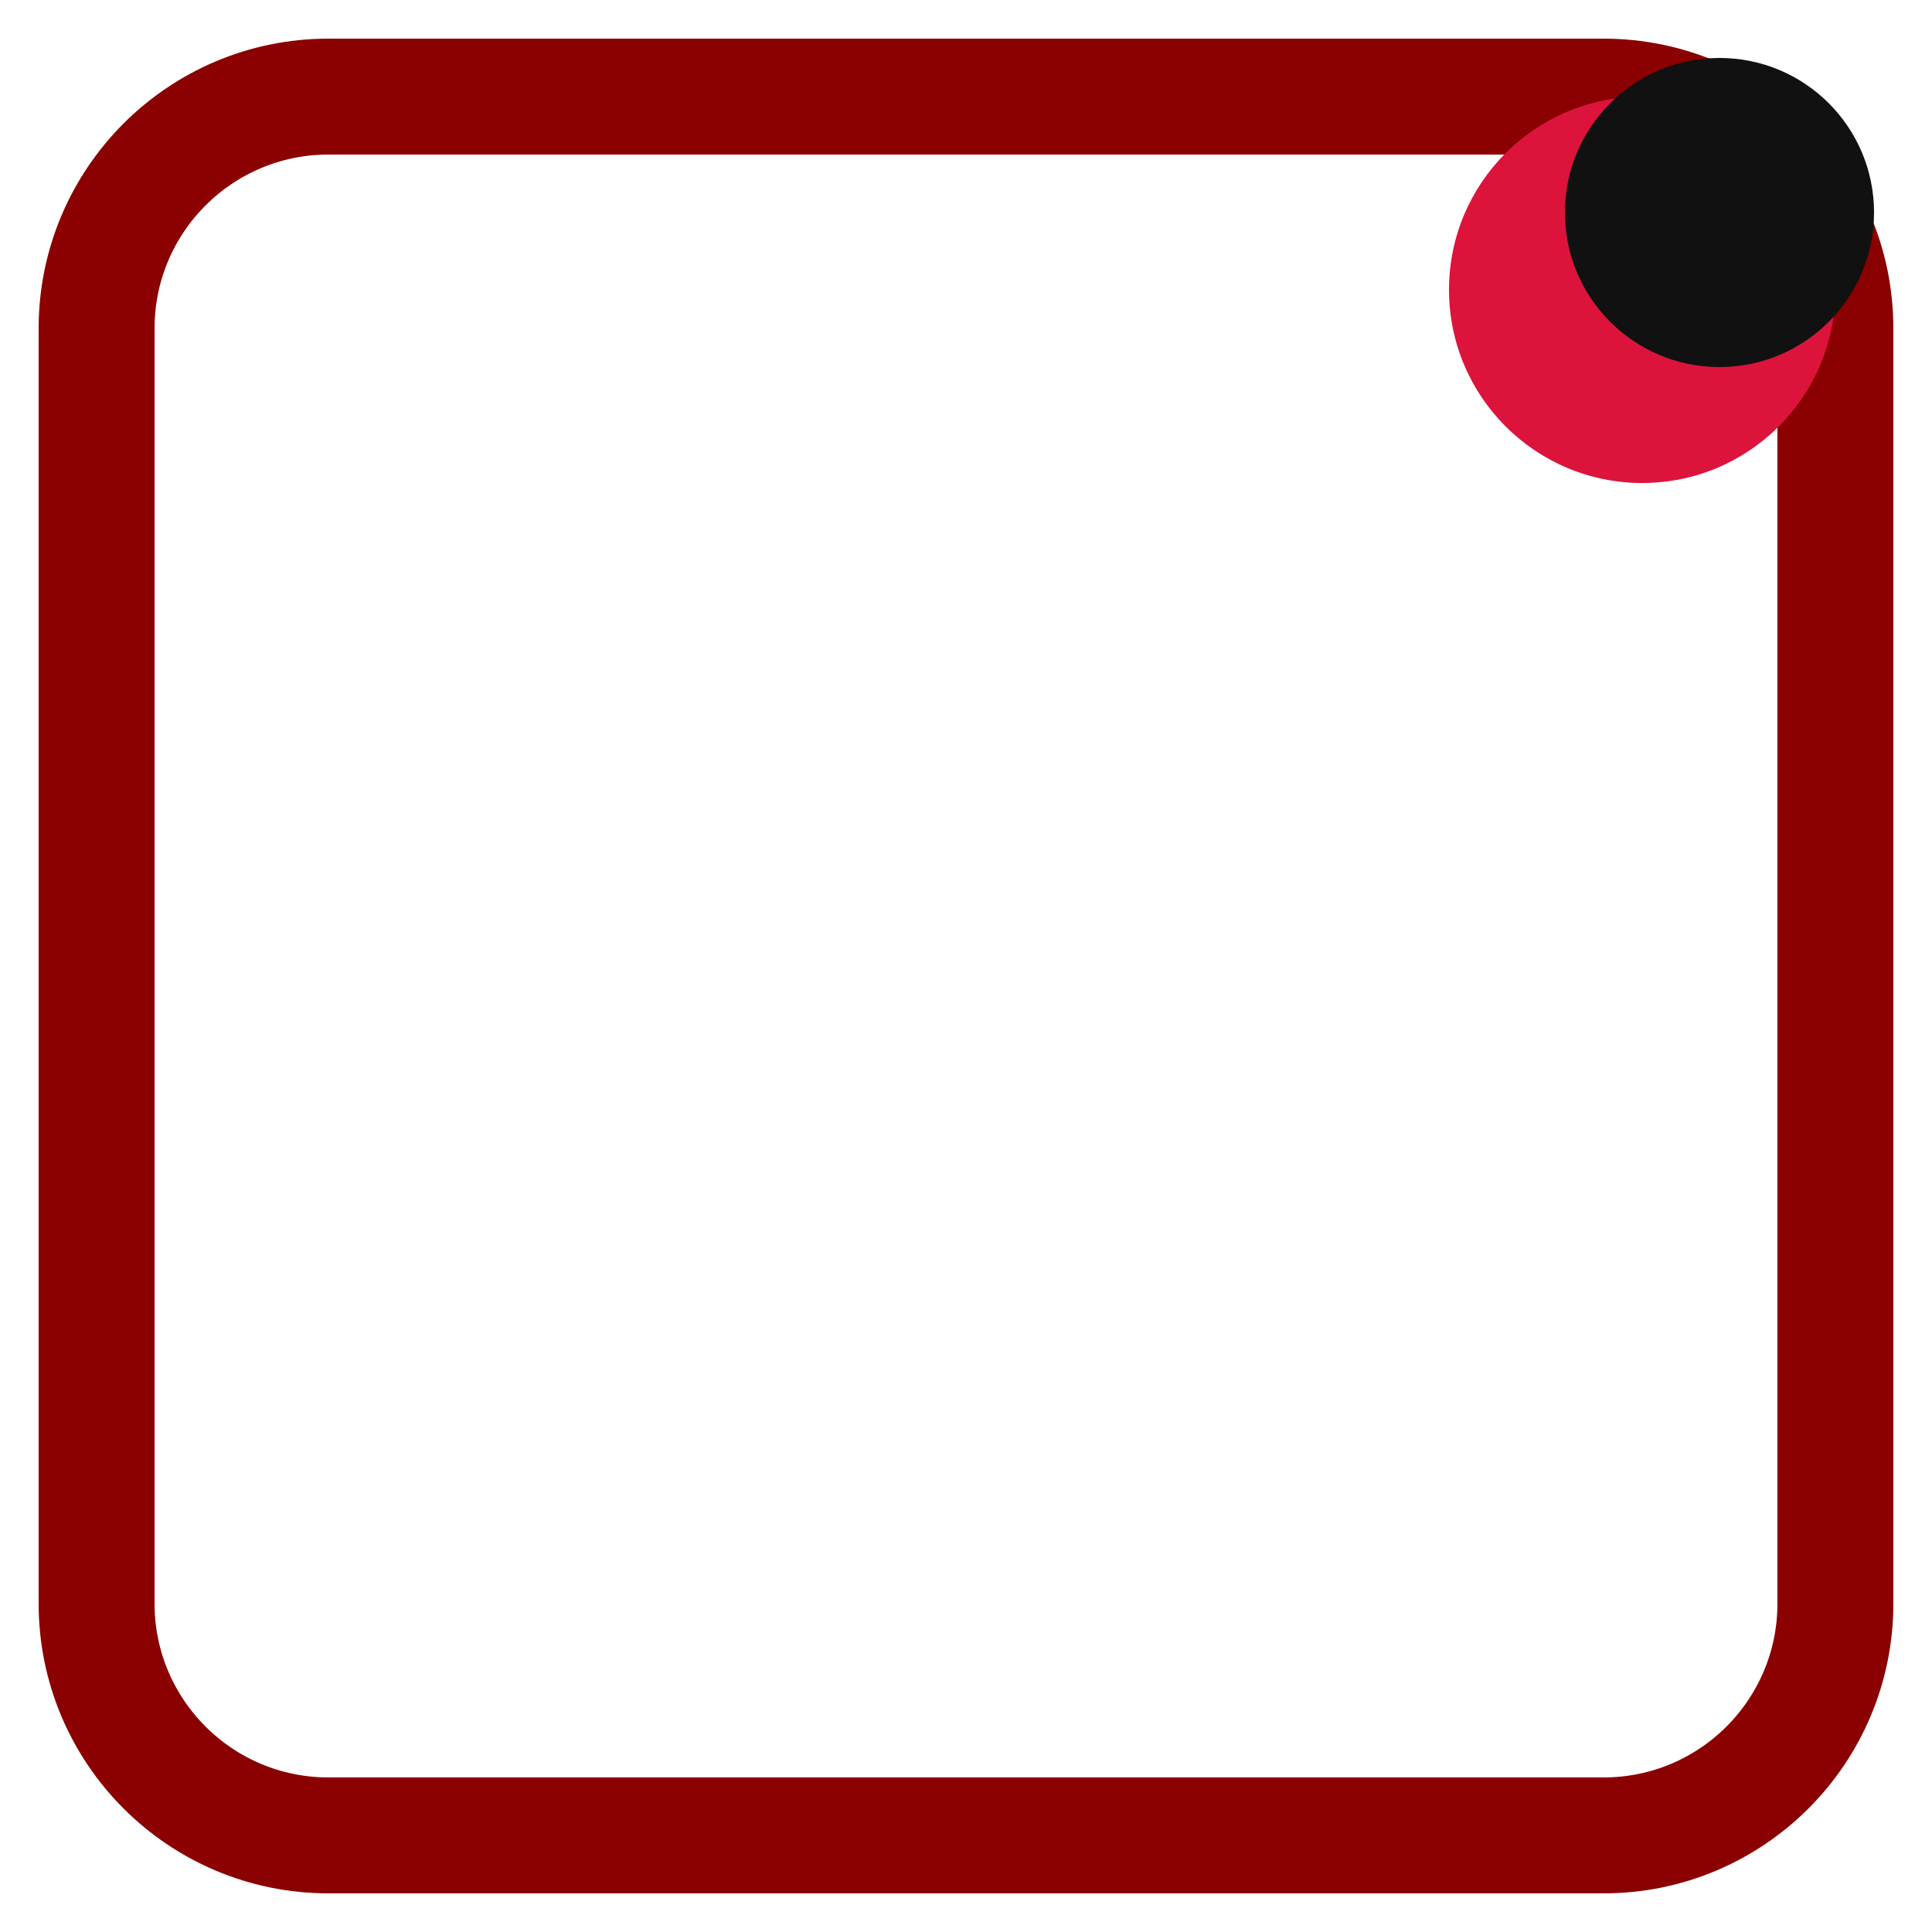
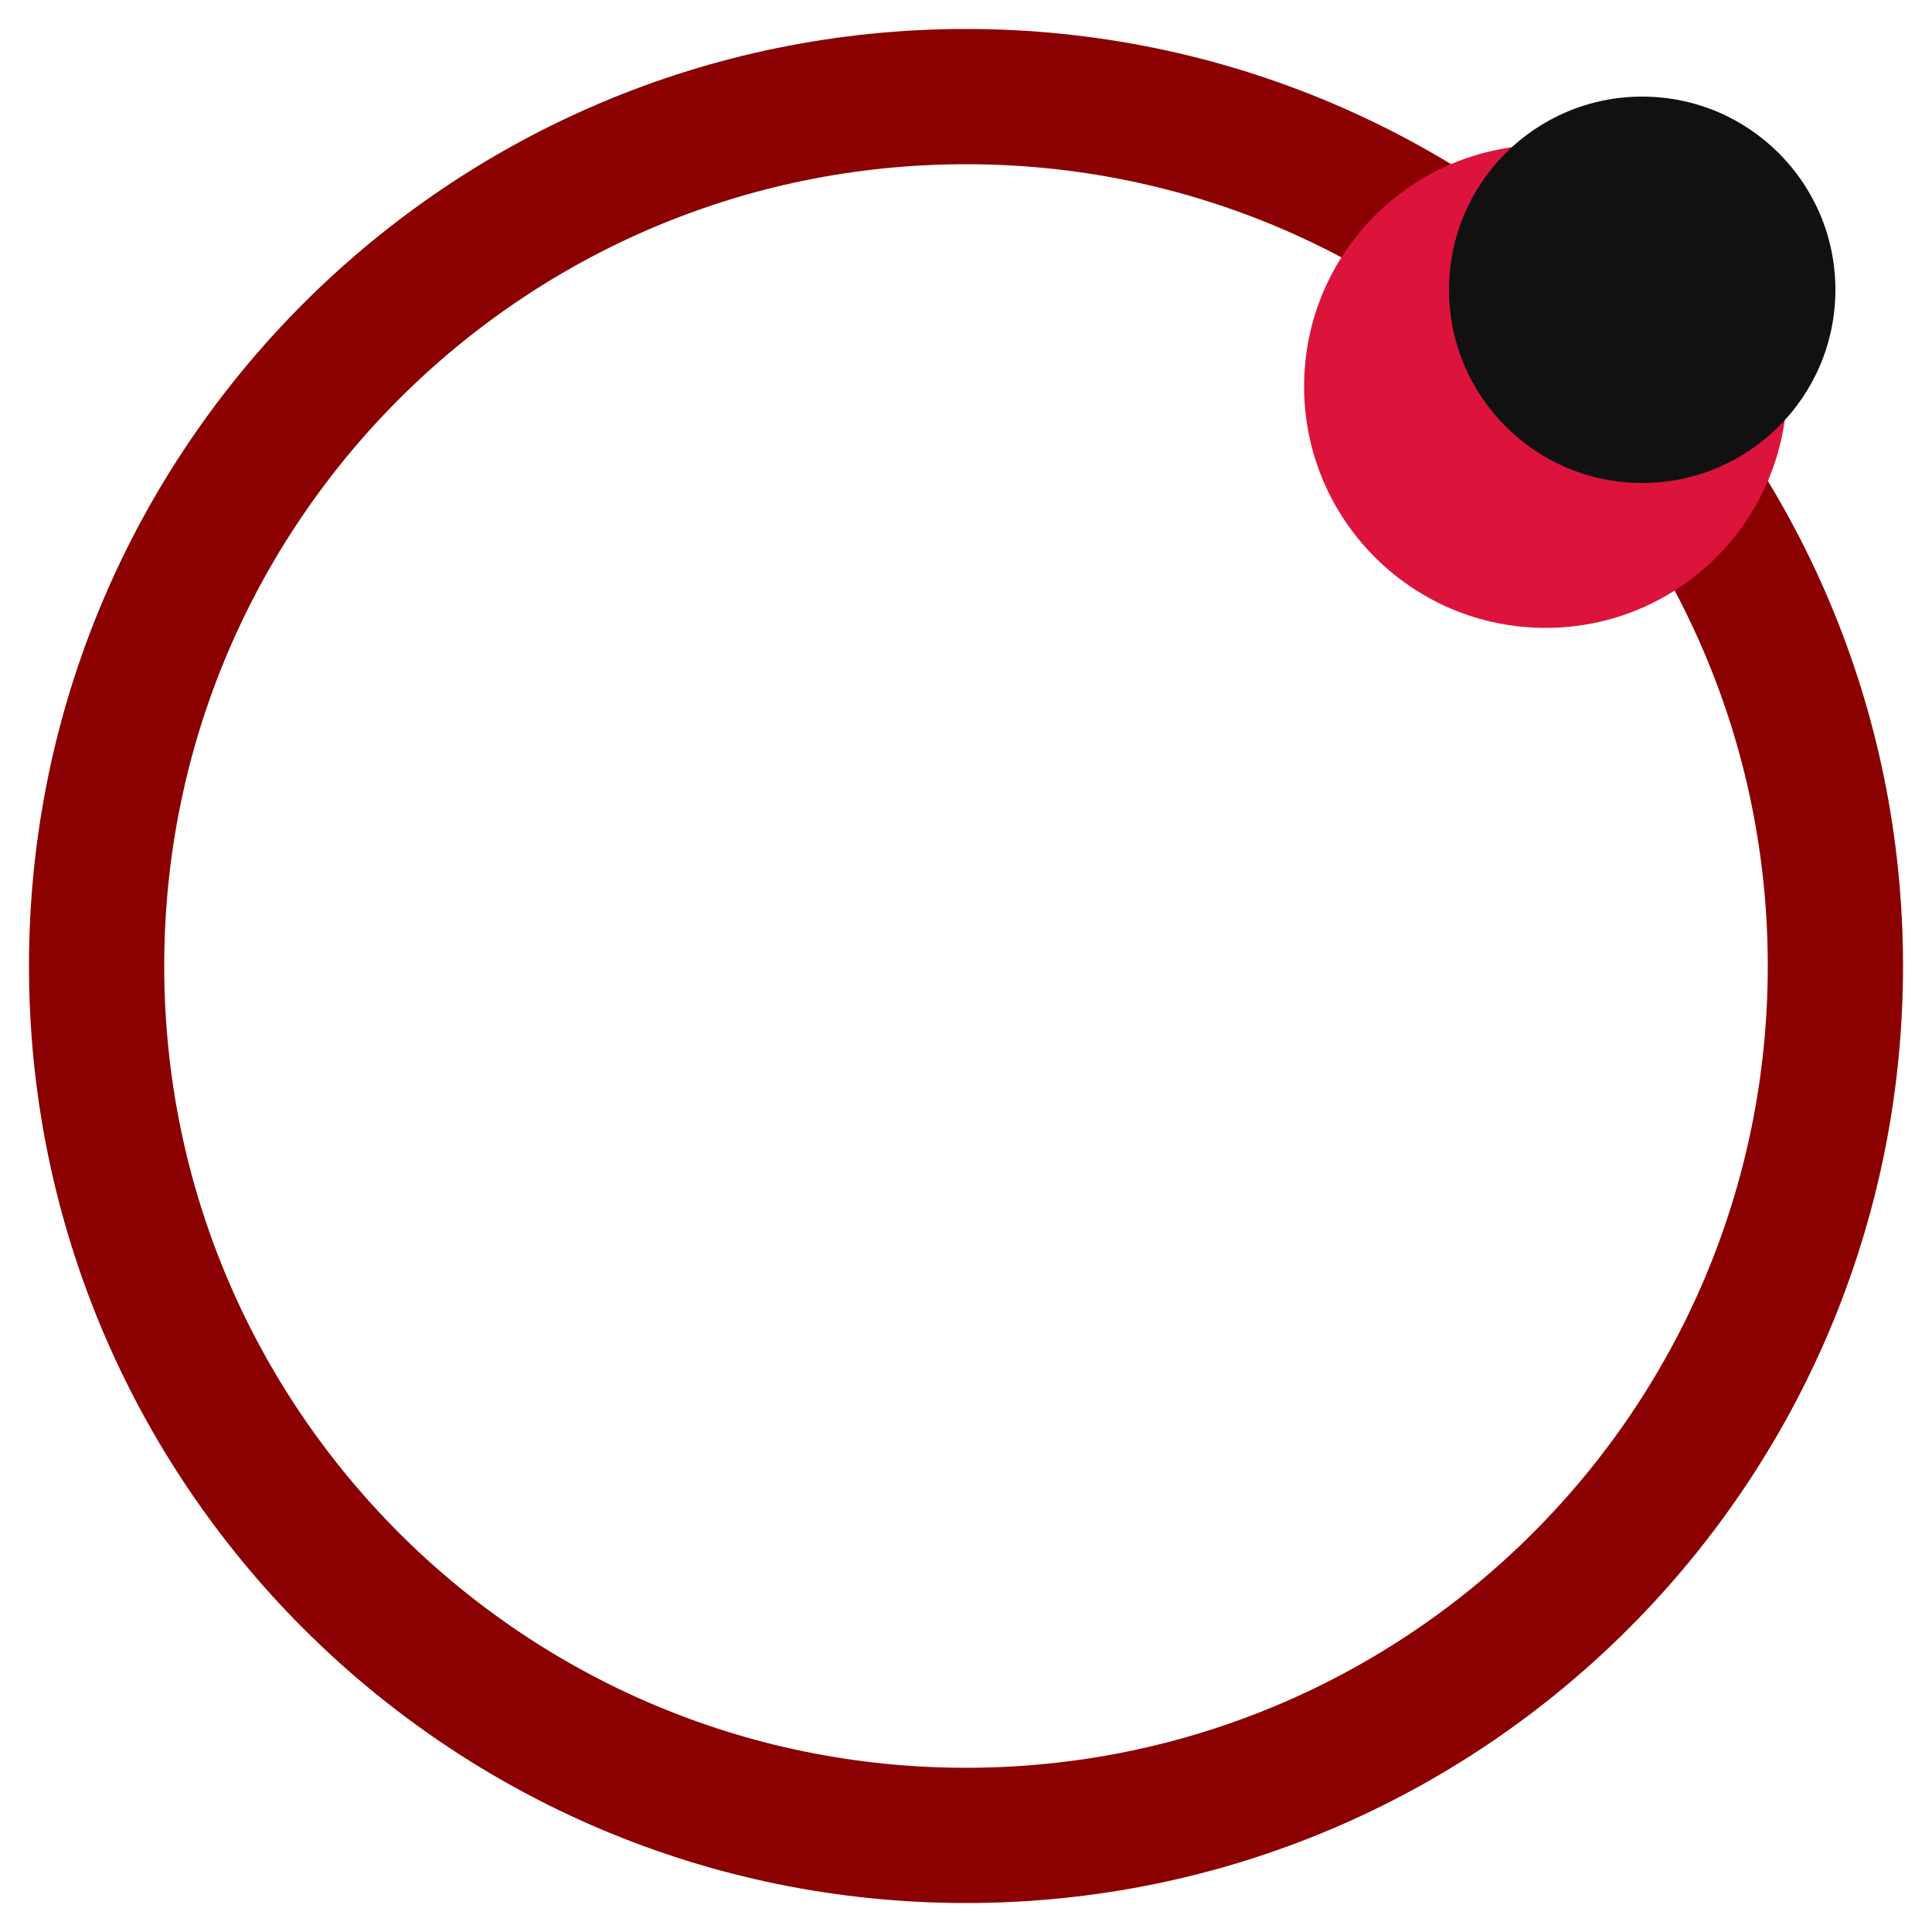
<svg xmlns="http://www.w3.org/2000/svg" width="200" height="200" viewBox="0 0 200 200">
-   <rect x="10" y="10" width="180" height="180" fill="none" stroke="#8b0000" stroke-width="12" rx="24" />
-   <circle cx="170" cy="30" r="20" fill="#dc143c" />
-   <circle cx="178" cy="22" r="16" fill="#111" />
+   <circle cx="100" cy="100" r="90" fill="none" stroke="#8b0000" stroke-width="14" />
+   <circle cx="160" cy="40" r="25" fill="#dc143c" />
+   <circle cx="170" cy="30" r="20" fill="#111" />
</svg>
